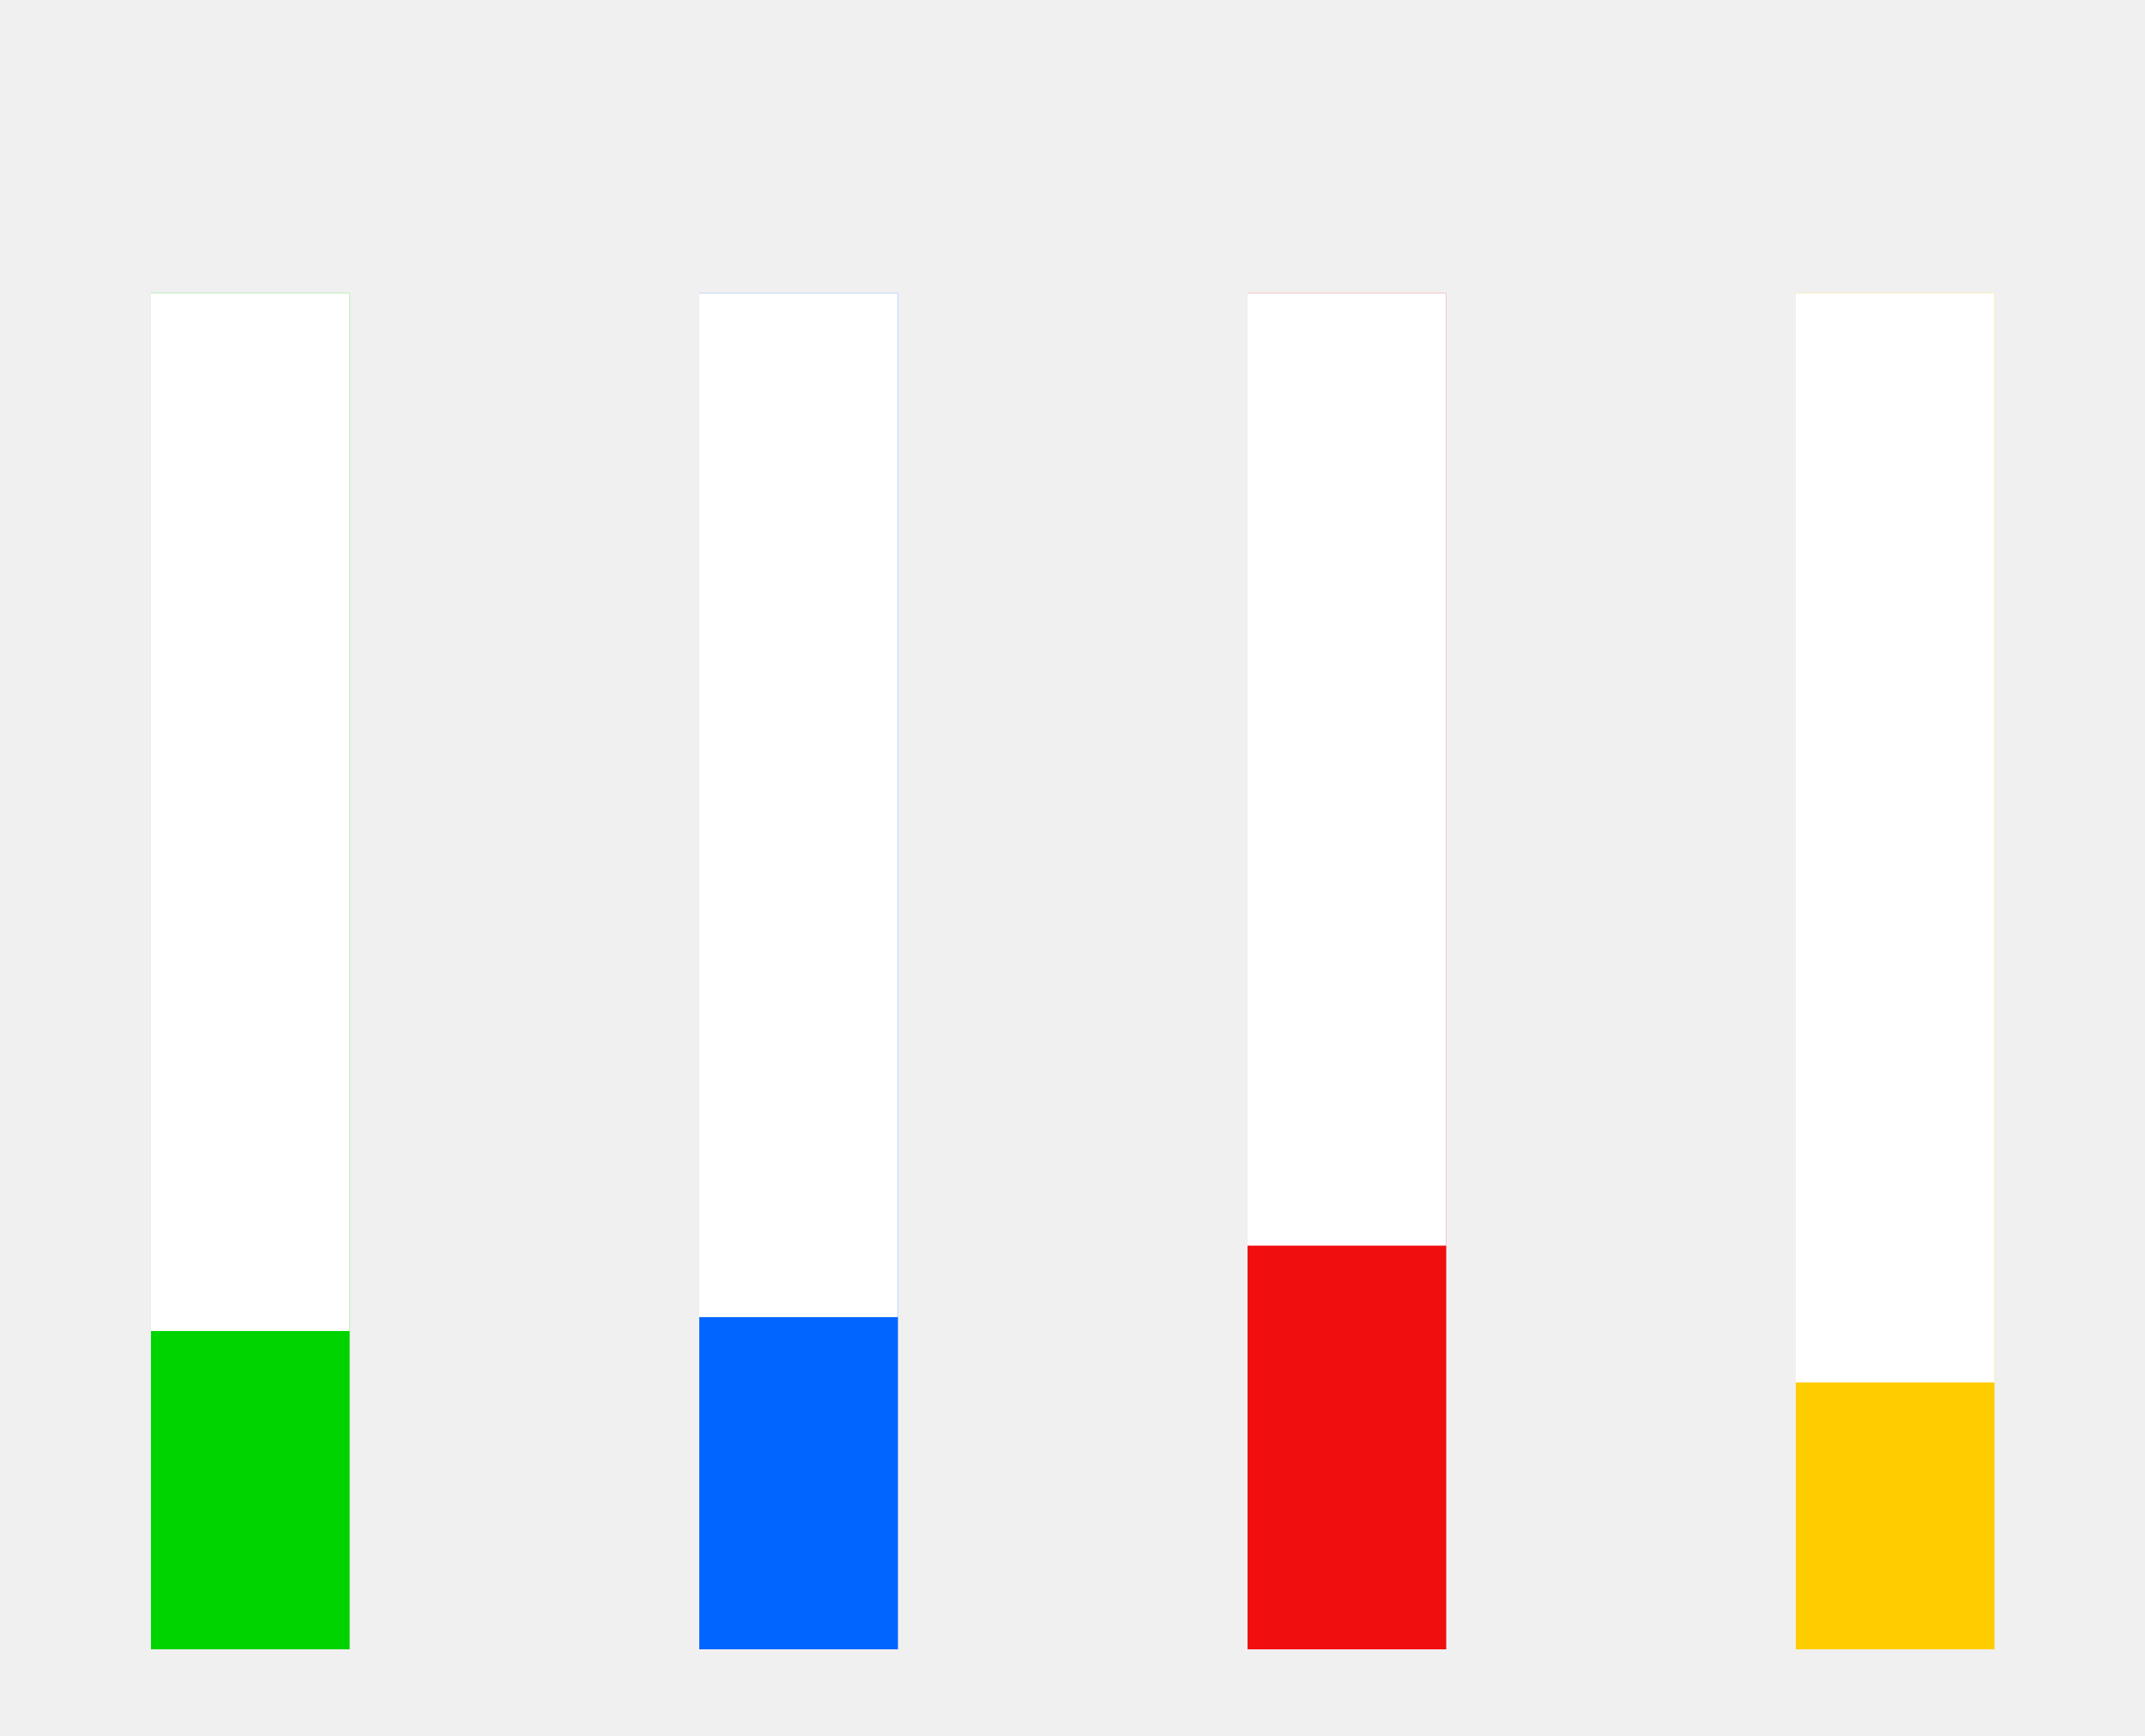
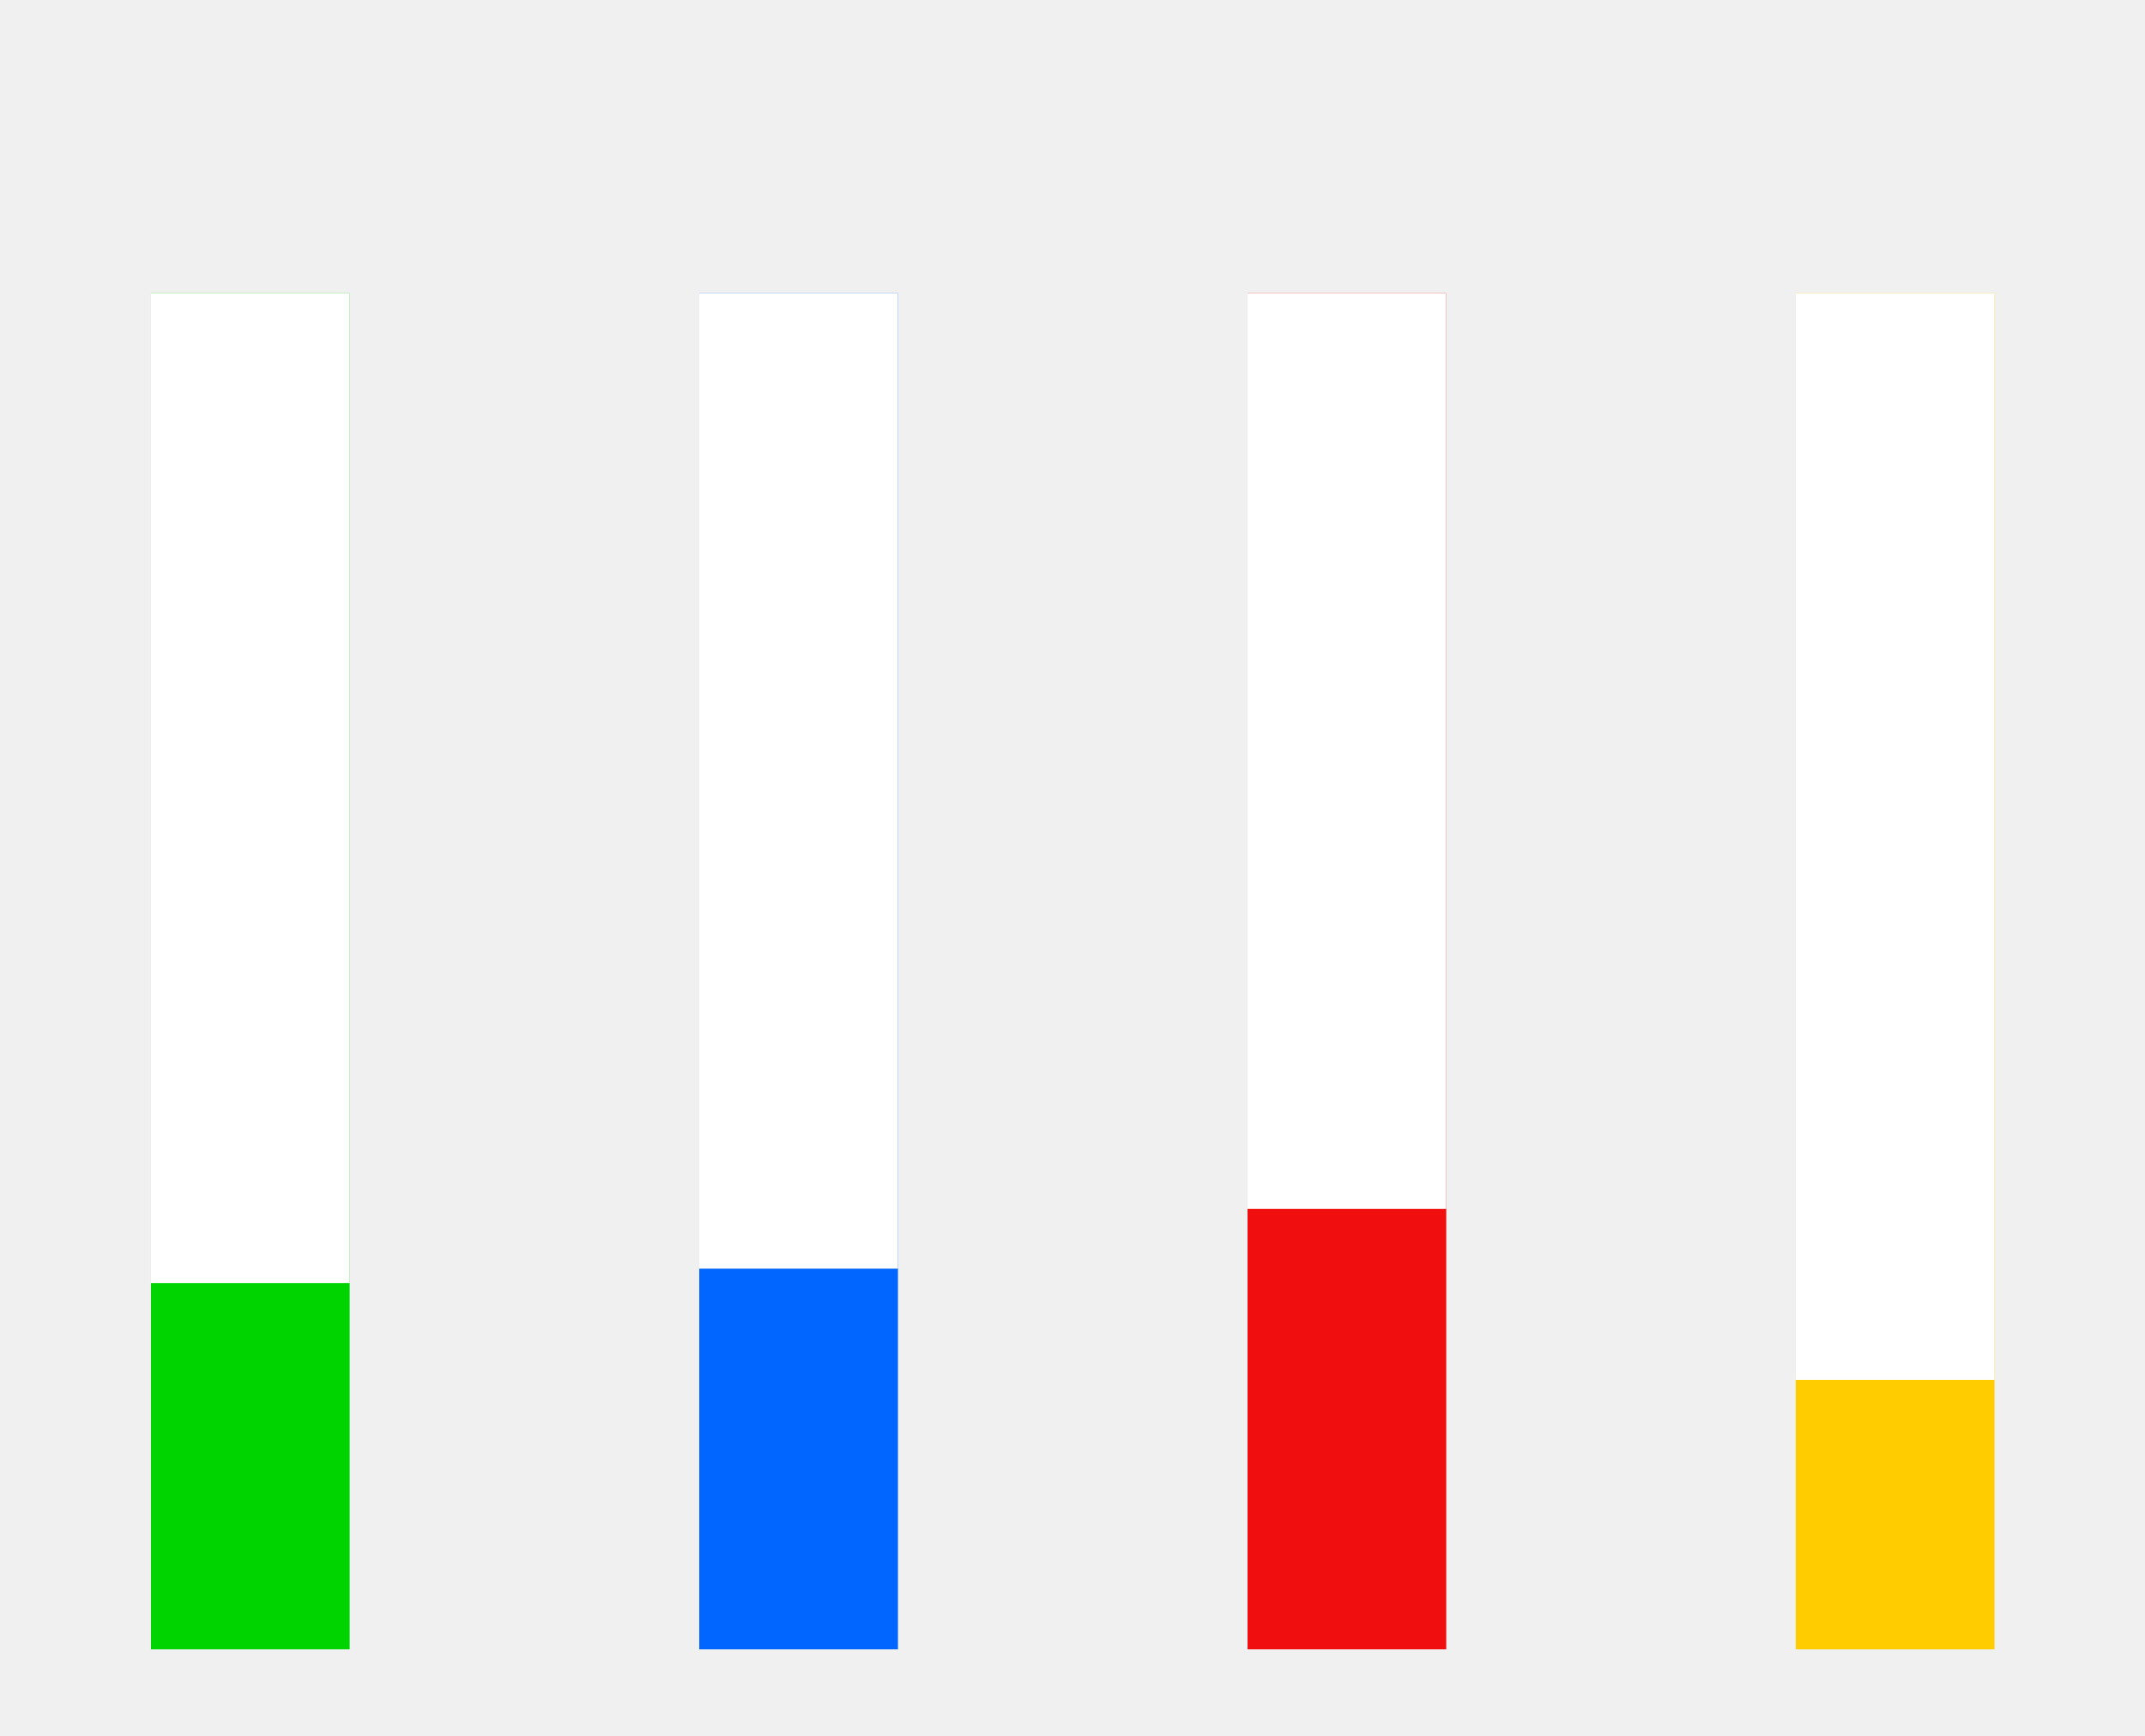
<svg xmlns="http://www.w3.org/2000/svg" version="1.1" viewBox="0 0 492 398">
  <rect x="286.15" y="67.247" width="45.576" height="311" fill="#f10e0e" />
  <rect x="160.39" y="67.247" width="45.576" height="311" fill="#06f" />
  <rect x="411.9" y="67.247" width="45.576" height="311" fill="#fc0" />
  <rect x="34.629" y="67.247" width="45.576" height="311" fill="#00d400" />
-   <rect id="Originalartikel" x="34.629" y="67.247" width="45.578" height="238.000" fill="#fff" />
-   <rect id="Uebersetzungen" x="160.39" y="67.247" width="45.578" height="234.815" fill="#fff" />
-   <rect id="Feedback" x="286.15" y="67.247" width="45.578" height="218.421" fill="#fff" />
-   <rect id="Artworks" x="411.9" y="67.247" width="45.578" height="249.800" fill="#fff" />
+   <rect id="Originalartikel" x="34.629" y="67.247" width="45.578" height="227.000" fill="#fff" />
+   <rect id="Uebersetzungen" x="160.39" y="67.247" width="45.578" height="223.704" fill="#fff" />
+   <rect id="Feedback" x="286.15" y="67.247" width="45.578" height="210.001" fill="#fff" />
+   <rect id="Artworks" x="411.9" y="67.247" width="45.578" height="249.200" fill="#fff" />
</svg>
